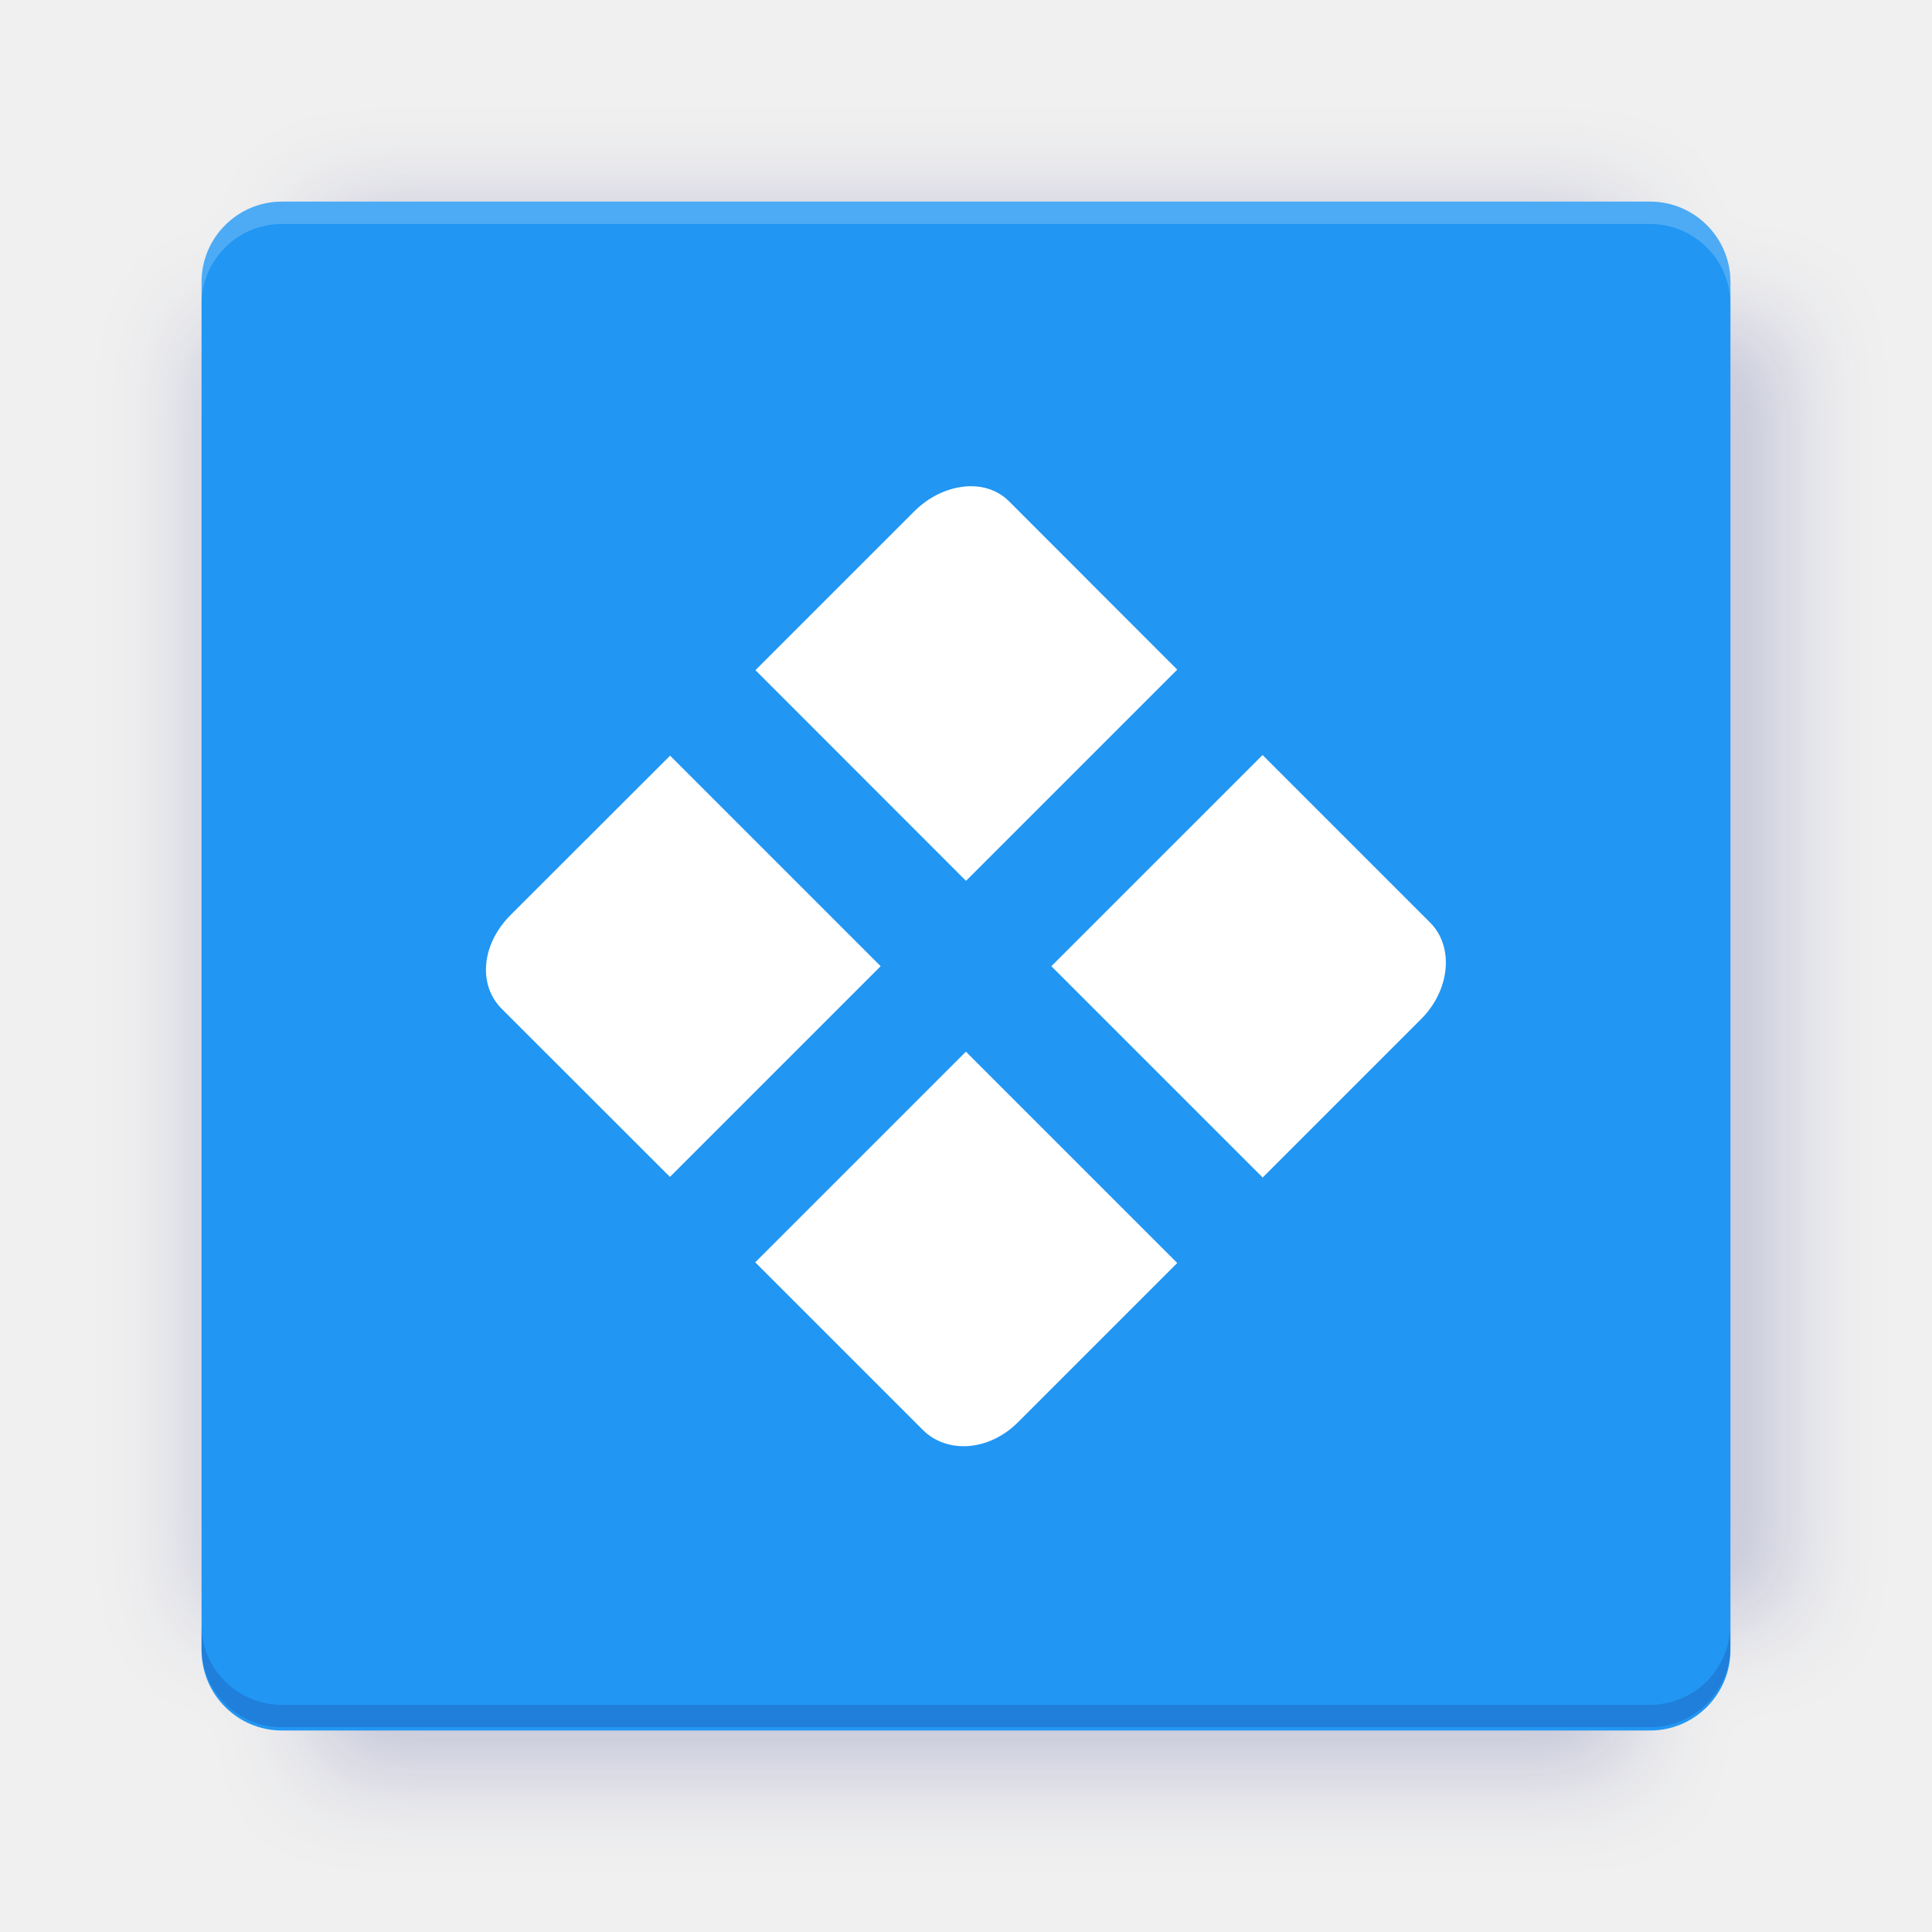
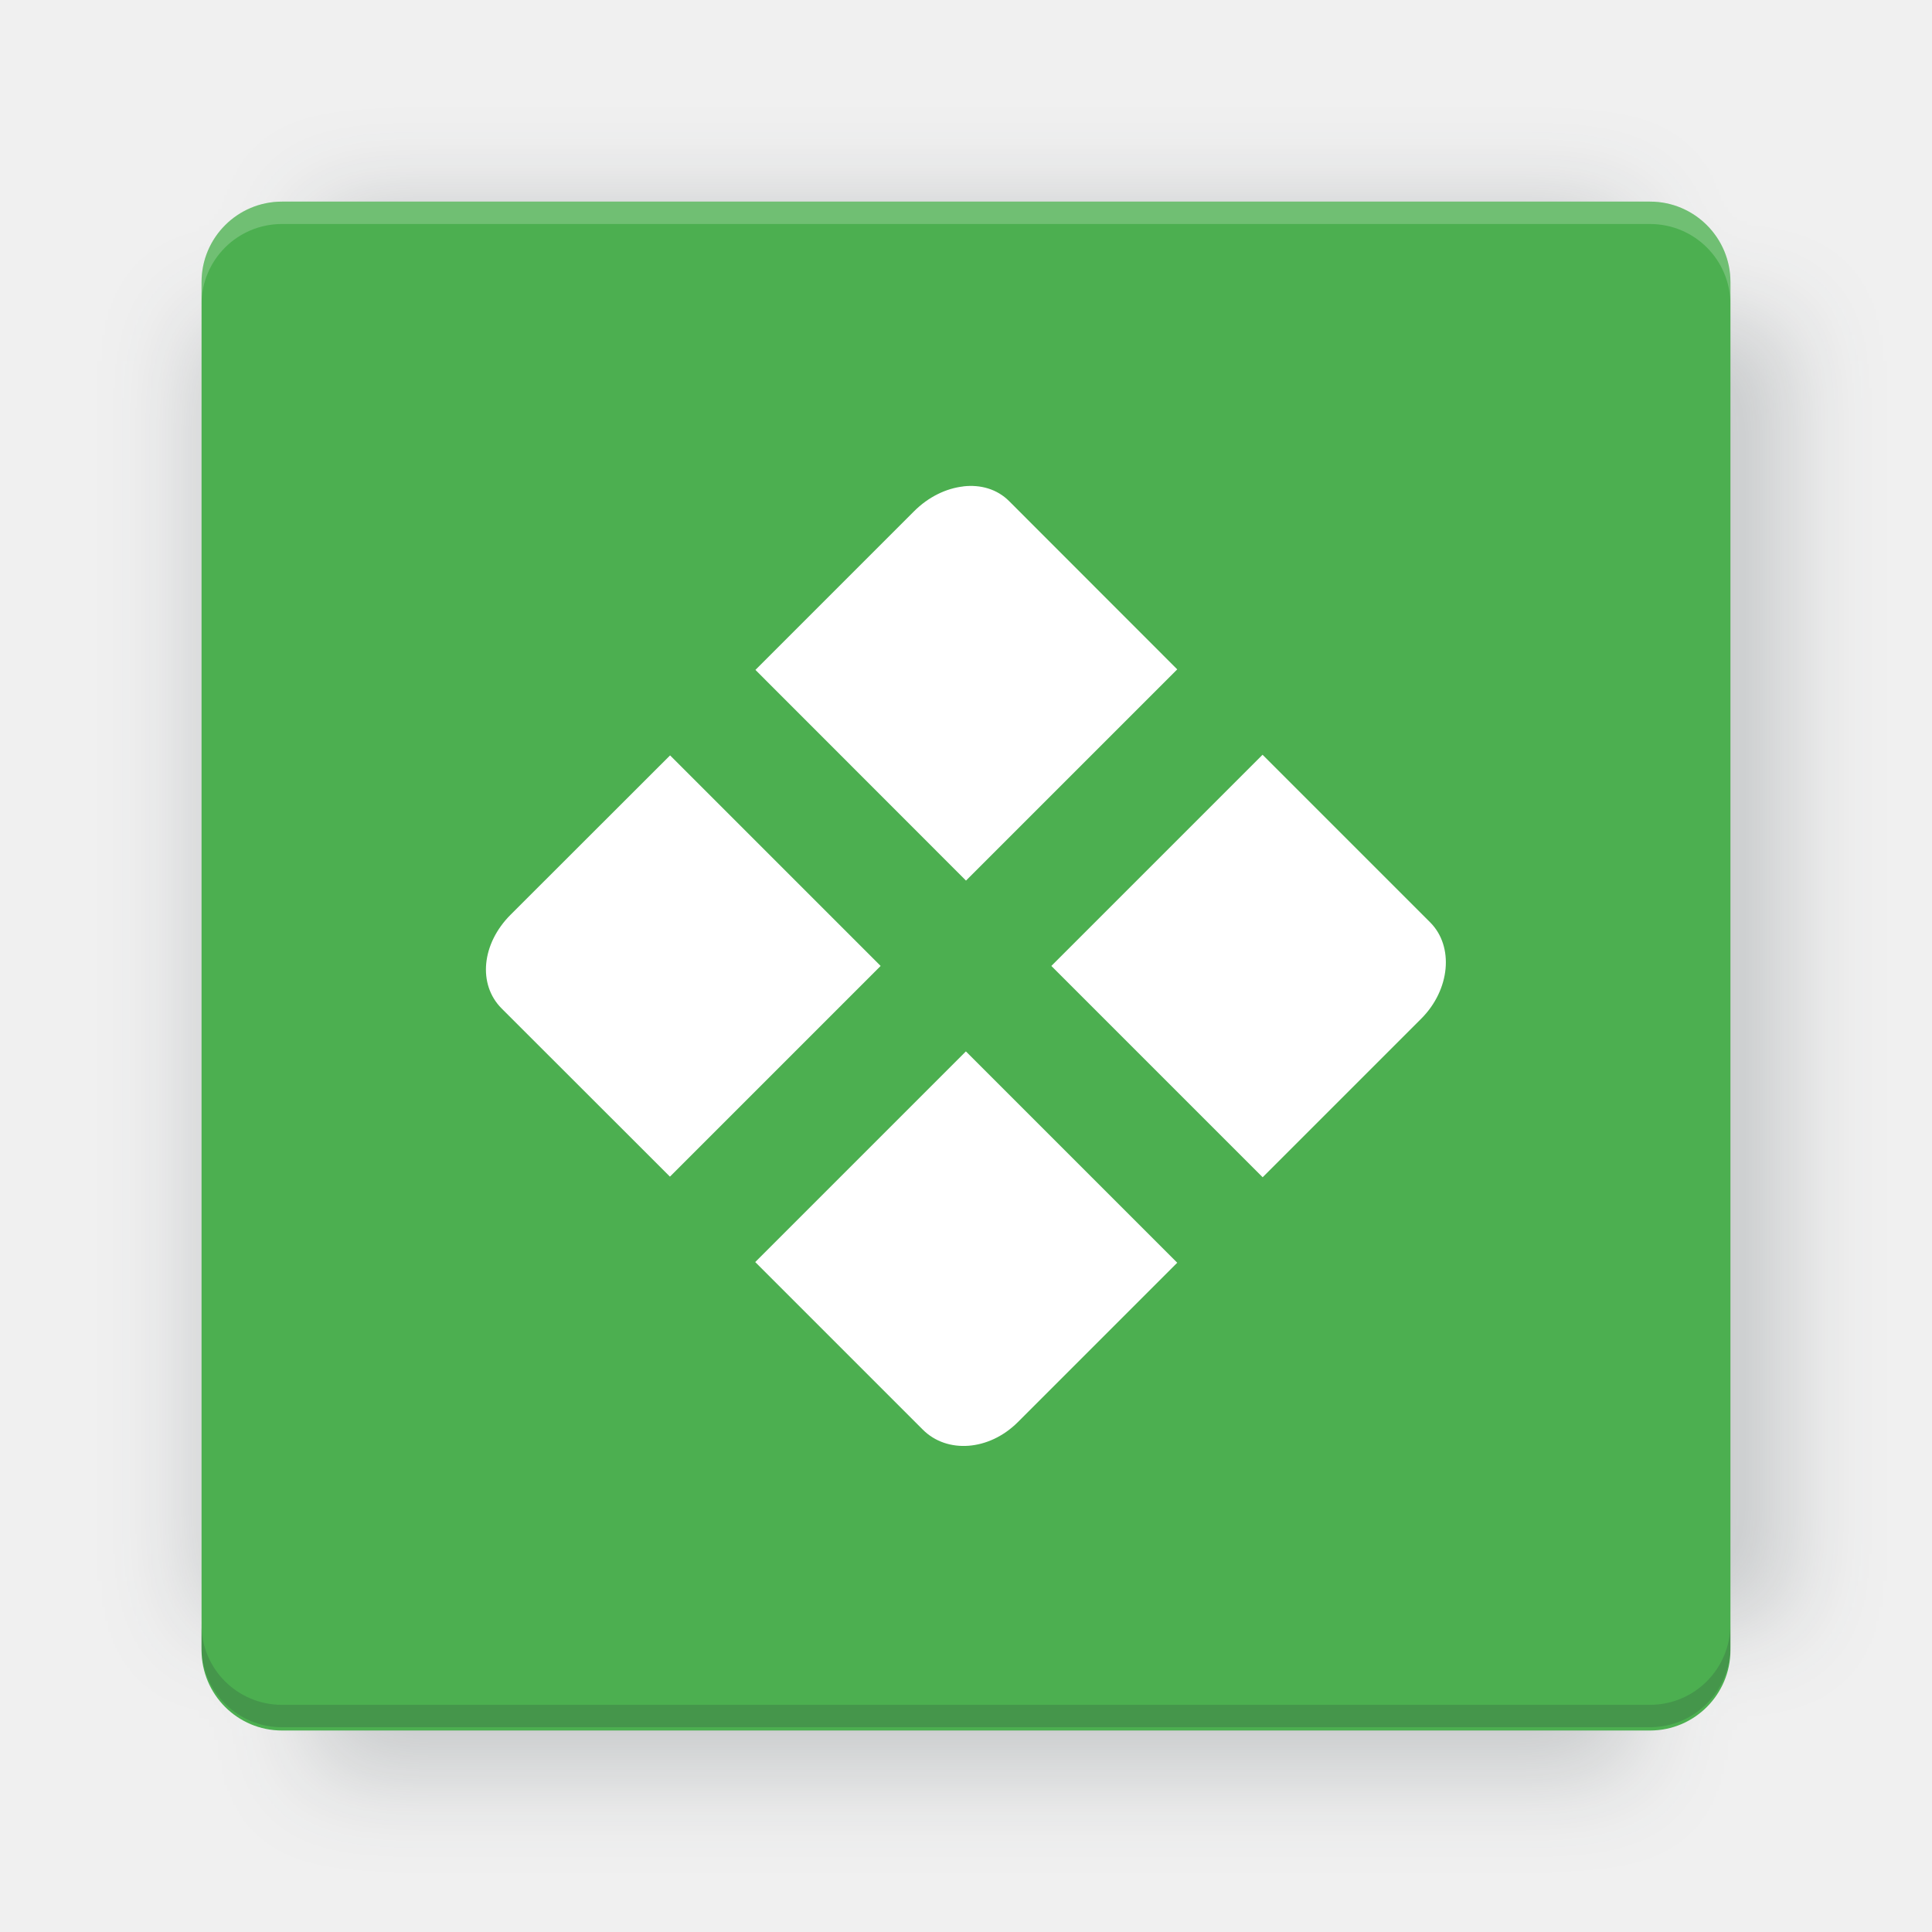
<svg xmlns="http://www.w3.org/2000/svg" version="1.1" viewBox="0 0 28.747 28.747">
  <defs>
    <filter id="filter6206-7" color-interpolation-filters="sRGB">
      <feGaussianBlur stdDeviation="0.658" />
    </filter>
  </defs>
  <g transform="translate(0 -1093.8)">
-     <path transform="matrix(1.0781 0 0 1.0641 -.093733 2.7509)" d="m4.418 1028.2v1.605h-1.605v18.192h1.605v2.14h18.192v-2.14h2.14v-18.192h-2.14v-1.605z" fill="#1a237e" filter="url(#filter6206-7)" opacity=".2" />
-     <rect x="2.999" y="1096.8" width="22.749" height="22.749" rx="1.197" ry="1.197" fill="#2196f3" />
+     <path transform="matrix(1.0781 0 0 1.0641 -.093733 2.7509)" d="m4.418 1028.2v1.605h-1.605v18.192h1.605v2.14h18.192v-2.14h2.14v-18.192h-2.14v-1.605z" fill="#263238" filter="url(#filter6206-7)" opacity=".2" />
+     <rect x="2.999" y="1096.8" width="22.749" height="22.749" rx="1.197" ry="1.197" fill="#4caf50" />
    <g transform="translate(-22.32 1056.5)">
      <path d="m0 0h51.2v51.2h-51.2z" fill="none" stroke-width="1.067" />
      <g transform="matrix(.33601 0 0 .33601 1.5296 73.043)">
        <path d="m0 0h51.2v51.2h-51.2z" fill="none" stroke-width="1.067" />
      </g>
      <g transform="matrix(.37187 0 0 .37187 38.802 63.239)">
        <path d="m0 0h51.2v51.2h-51.2z" fill="none" stroke-width="1.067" />
        <g transform="matrix(2.6891 0 0 2.6891 -82.906 -48.45)">
          <path d="m0 0h51.2v51.2h-51.2z" fill="none" stroke-width="1.067" />
        </g>
      </g>
    </g>
    <path d="m4.196 1096.8c-0.663 0-1.198 0.535-1.198 1.198v0.333c0-0.663 0.535-1.198 1.198-1.198h20.354c0.663 0 1.198 0.534 1.198 1.198v-0.333c0-0.663-0.535-1.198-1.198-1.198z" fill="#fff" opacity=".2" />
    <rect x="128" y="546.52" width="42.667" height="42.667" fill="none" stroke-width="1.067" />
    <rect x="128" y="631.85" width="42.667" height="42.667" fill="none" stroke-width="1.067" />
    <rect x="128" y="674.52" width="42.667" height="42.667" fill="none" stroke-width="1.067" />
    <rect x="128" y="589.19" width="42.667" height="42.667" fill="none" stroke-width="1.067" />
    <rect x="128" y="717.19" width="42.667" height="42.667" fill="none" stroke-width="1.067" />
    <rect x="213.33" y="546.52" width="42.667" height="42.667" fill="none" stroke-width="1.067" />
    <rect x="213.33" y="631.85" width="42.667" height="42.667" fill="none" stroke-width="1.067" />
    <rect x="213.33" y="674.52" width="42.667" height="42.667" fill="none" stroke-width="1.067" />
    <rect x="213.33" y="589.19" width="42.667" height="42.667" fill="none" stroke-width="1.067" />
    <rect x="213.33" y="717.19" width="42.667" height="42.667" fill="none" stroke-width="1.067" />
    <rect x="298.67" y="546.52" width="42.667" height="42.667" fill="none" stroke-width="1.067" />
    <rect x="298.67" y="631.85" width="42.667" height="42.667" fill="none" stroke-width="1.067" />
    <rect x="298.67" y="674.52" width="42.667" height="42.667" fill="none" stroke-width="1.067" />
    <rect x="298.67" y="589.19" width="42.667" height="42.667" fill="none" stroke-width="1.067" />
    <rect x="298.67" y="717.19" width="42.667" height="42.667" fill="none" stroke-width="1.067" />
    <rect x="170.67" y="546.52" width="42.667" height="42.667" fill="none" stroke-width="1.067" />
    <rect x="170.67" y="631.85" width="42.667" height="42.667" fill="none" stroke-width="1.067" />
    <rect x="170.67" y="674.52" width="42.667" height="42.667" fill="none" stroke-width="1.067" />
    <rect x="170.67" y="589.19" width="42.667" height="42.667" fill="none" stroke-width="1.067" />
    <rect x="170.67" y="717.19" width="42.667" height="42.667" fill="none" stroke-width="1.067" />
    <rect x="256" y="546.52" width="42.667" height="42.667" fill="none" stroke-width="1.067" />
    <rect x="256" y="631.85" width="42.667" height="42.667" fill="none" stroke-width="1.067" />
    <rect x="256" y="674.52" width="42.667" height="42.667" fill="none" stroke-width="1.067" />
    <rect x="256" y="589.19" width="42.667" height="42.667" fill="none" stroke-width="1.067" />
    <rect x="256" y="717.19" width="42.667" height="42.667" fill="none" stroke-width="1.067" />
    <rect x="128" y="759.85" width="42.667" height="42.667" fill="none" stroke-width="1.067" />
    <rect x="213.33" y="759.85" width="42.667" height="42.667" fill="none" stroke-width="1.067" />
    <rect x="298.67" y="759.85" width="42.667" height="42.667" fill="none" stroke-width="1.067" />
    <rect x="170.67" y="759.85" width="42.667" height="42.667" fill="none" stroke-width="1.067" />
    <rect x="256" y="759.85" width="42.667" height="42.667" fill="none" stroke-width="1.067" />
    <rect x="341.33" y="589.19" width="42.667" height="42.667" fill="none" stroke-width="1.067" />
    <rect x="341.33" y="631.85" width="42.667" height="42.667" fill="none" stroke-width="1.067" />
    <rect x="341.33" y="717.19" width="42.667" height="42.667" fill="none" stroke-width="1.067" />
    <rect x="341.33" y="546.52" width="42.667" height="42.667" fill="none" stroke-width="1.067" />
    <rect x="341.33" y="674.52" width="42.667" height="42.667" fill="none" stroke-width="1.067" />
    <rect x="341.33" y="759.85" width="42.667" height="42.667" fill="none" stroke-width="1.067" />
    <rect x="160" y="578.52" width="192" height="192" fill="none" stroke-width="1.067" />
    <g transform="matrix(.37344 0 0 .37344 4.7333 1097.4)">
      <path d="m0 0h51.2v51.2h-51.2z" fill="none" stroke-width="1.067" />
    </g>
    <g transform="matrix(.36471 0 0 .36471 5.1356 1097.4)">
      <path d="m0 0h51.2v51.2h-51.2z" fill="none" stroke-width="1.067" />
    </g>
    <g transform="matrix(.41585 0 0 .41585 84.325 1055.9)">
      <g transform="matrix(.062269 0 0 .062269 -28.238 185.29)">
        <g transform="matrix(38.618 0 0 38.618 14724 -13542)">
          <g transform="matrix(.71436 0 0 .71436 -400.52 188.34)">
            <path d="m1293.2-120.67c-181.75 0.276-511.18 0.135-699.05 0.14-2.322 10.413-3.593 21.251-3.593 32.384v114c207.65 0.737 494.72 0.381 706.23 0.373v-114.37c0-11.18-1.252-22.07-3.593-32.523zm-458.69 295.56c-78.385-4e-3 -158.85 0.179-243.95 0.56v138.63c286.34-0.393 421.73-0.138 706.23-0.327v-137.75c-163.2-0.53-311.22-1.111-462.28-1.12z" opacity="0" stroke-width="1.493" />
          </g>
        </g>
      </g>
    </g>
-     <path d="m24.549 1119.5c0.663 0 1.198-0.535 1.198-1.198v-0.333c0 0.663-0.535 1.198-1.198 1.198h-20.354c-0.663 0-1.198-0.535-1.198-1.198v0.333c0 0.663 0.535 1.198 1.198 1.198z" fill="#1a237e" opacity=".2" />
+     <path d="m24.549 1119.5c0.663 0 1.198-0.535 1.198-1.198v-0.333c0 0.663-0.535 1.198-1.198 1.198h-20.354c-0.663 0-1.198-0.535-1.198-1.198v0.333c0 0.663 0.535 1.198 1.198 1.198z" fill="#263238" opacity=".2" />
  </g>
  <g>
-     <flowRoot fill="#000000" font-family="Roboto" font-size="4px" letter-spacing="0px" stroke-width="1.067px" word-spacing="0px" style="line-height:125%" xml:space="preserve">
+     <flowRoot fill="#000000" font-family="Roboto" font-size="12.8px" letter-spacing="0px" stroke-width="1.067px" word-spacing="0px" style="line-height:0.01%" xml:space="preserve">
      <flowRegion>
        <rect x="11.375" y="11.984" width="4.789" height="5.388" stroke-width="1.138px" />
      </flowRegion>
-       <flowPara>your</flowPara>
+       <flowPara font-size="4px" style="line-height:1.25">your</flowPara>
    </flowRoot>
-     <g transform="matrix(.60505 0 0 .60505 5.6768 -656.11)" fill="#fff">
-       <g transform="matrix(.55053 0 0 .55053 18.09 1108.9)">
-         <path d="m0 0h51.2v51.2h-51.2z" fill="none" stroke-width="1.067" />
-         <g transform="matrix(1.0604 0 0 1.0347 185.25 -54.003)" fill="#fff">
-           <path transform="matrix(2.8312 0 0 2.9014 -221.76 9.1748)" d="m14.334 7.238c-0.255 0.029-0.519 0.155-0.734 0.371l-2.359 2.359 3.133 3.135 3.143-3.143-2.502-2.504c-0.179-0.179-0.425-0.248-0.68-0.219zm4.453 3.992-3.143 3.143 3.144 3.144 2.359-2.359c0.431-0.431 0.491-1.076 0.133-1.434l-2.494-2.494zm-8.816 0.01-2.373 2.371c-0.431 0.431-0.491 1.036-0.133 1.395l2.504 2.502 3.135-3.135-3.133-3.133zm4.402 4.404-3.135 3.135 2.494 2.494c0.358 0.358 0.983 0.318 1.414-0.113l2.371-2.371-3.144-3.144z" fill="#fff" />
-         </g>
-       </g>
+     <g transform="matrix(.35322 0 0 .34466 78.329 -3.1624)" fill="#fff">
+       <path transform="matrix(2.8312,0,0,2.9014,-221.76,9.1748)" d="m14.334 7.238c-0.255 0.029-0.519 0.155-0.734 0.371l-2.359 2.359 3.133 3.135 3.143-3.143-2.502-2.504c-0.179-0.179-0.425-0.248-0.68-0.219zm4.453 3.992-3.143 3.143 3.144 3.144 2.359-2.359c0.431-0.431 0.491-1.076 0.133-1.434l-2.494-2.494zm-8.816 0.01-2.373 2.371c-0.431 0.431-0.491 1.036-0.133 1.395l2.504 2.502 3.135-3.135-3.133-3.133zm4.402 4.404-3.135 3.135 2.494 2.494c0.358 0.358 0.983 0.318 1.414-0.113l2.371-2.371-3.144-3.144z" fill="#fff" />
    </g>
  </g>
  <g display="none" fill="none">
    <rect transform="rotate(90)" x="7.823" y="-20.923" width="13.1" height="13.1" display="inline" stroke="#000" stroke-width=".07" />
    <rect x="7.224" y="8.653" width="14.298" height="11.441" stroke="#5261ff" stroke-linecap="round" stroke-linejoin="round" stroke-width=".07" />
    <rect transform="rotate(90)" x="7.224" y="-20.094" width="14.298" height="11.441" display="inline" stroke="#0f0" stroke-linecap="round" stroke-linejoin="round" stroke-width=".07" />
  </g>
</svg>
